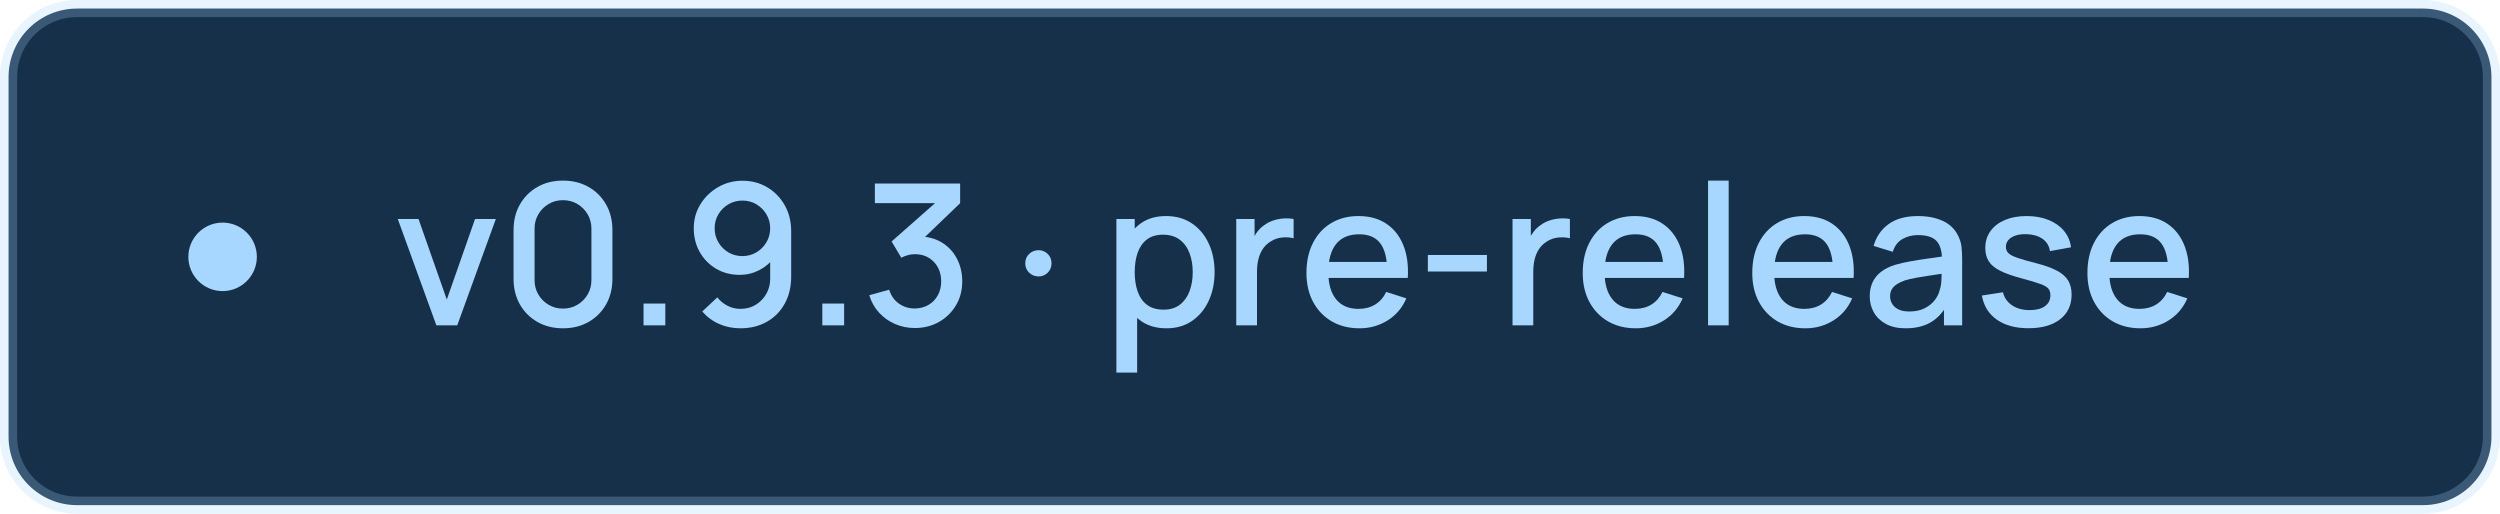
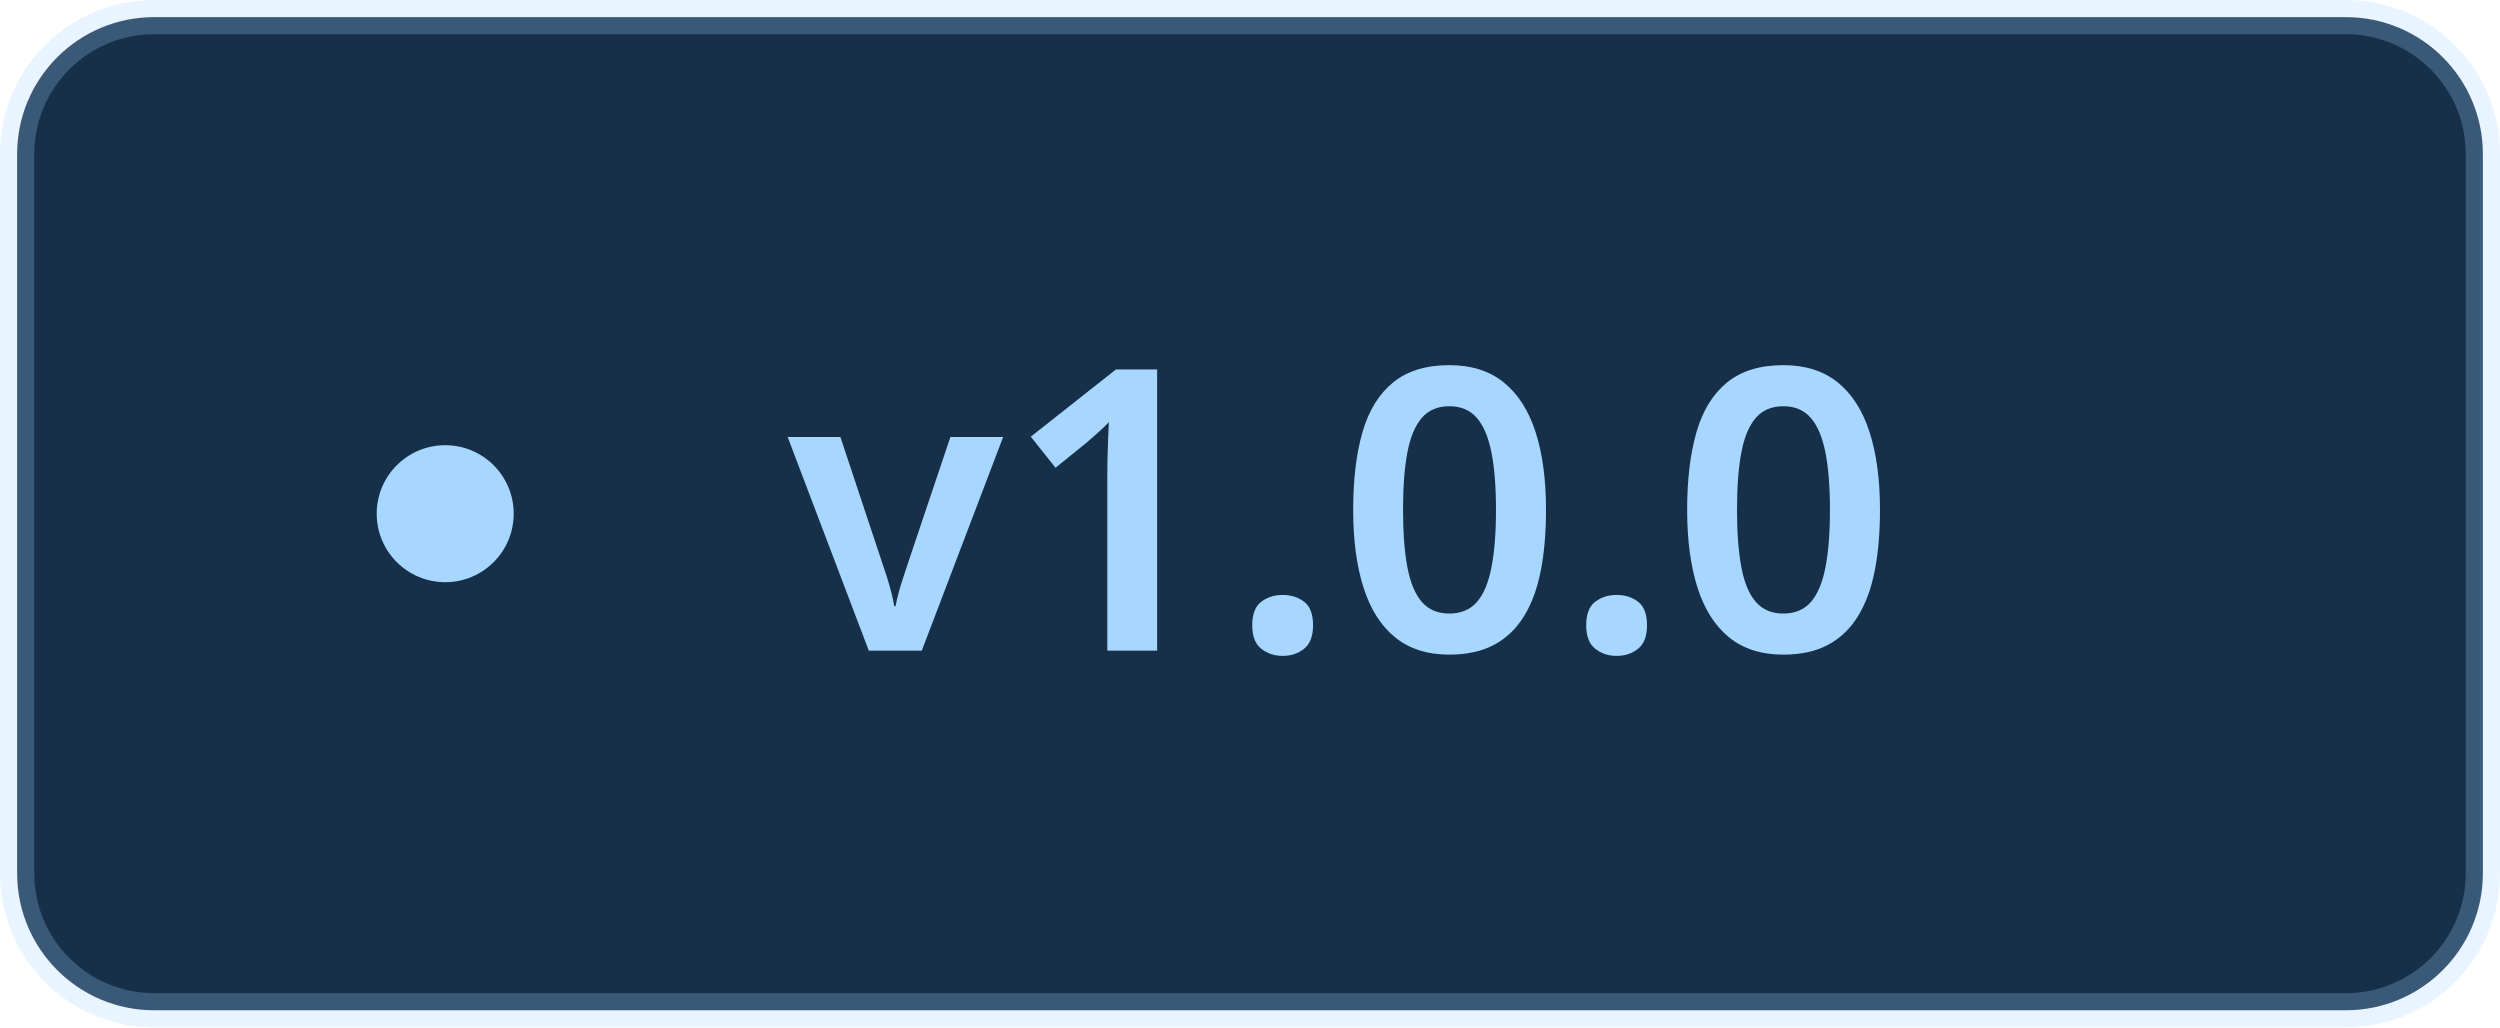
- <svg xmlns="http://www.w3.org/2000/svg" width="146" height="30" viewBox="0 0 146 30" role="img" aria-labelledby="title desc">
+ <svg xmlns="http://www.w3.org/2000/svg" width="73" height="30" viewBox="0 0 73 30" role="img" aria-labelledby="title desc">
  <defs>
-     <path id="glyph-0" d="M432 0 40 1080H250.7L538 262L824.7 1080H1036L644 0Z" />
-     <path id="glyph-1" d="M642 -30Q495.3 -30 382.2 34.5Q269 99 204.5 212.2Q140 325.3 140 472V968Q140 1114.7 204.5 1227.8Q269 1341 382.2 1405.5Q495.3 1470 642 1470Q788.7 1470 901.8 1405.5Q1015 1341 1079.5 1227.8Q1144 1114.7 1144 968V472Q1144 325.3 1079.5 212.2Q1015 99 901.8 34.5Q788.7 -30 642 -30ZM642 170Q722.3 170 787.8 208.7Q853.3 247.3 892 312.8Q930.7 378.3 930.7 458.7V982.7Q930.7 1063 892 1128.5Q853.3 1194 787.8 1232.7Q722.3 1271.3 642 1271.3Q561.7 1271.3 496.2 1232.7Q430.7 1194 392 1128.5Q353.3 1063 353.3 982.7V458.7Q353.3 378.3 392 312.8Q430.7 247.3 496.2 208.7Q561.7 170 642 170Z" />
-     <path id="glyph-2" d="M176 0V221.3H397.3V0Z" />
-     <path id="glyph-3" d="M608 1468.7Q747.3 1468.7 859.3 1402.3Q971.3 1336 1037 1220Q1102.7 1104 1102.7 955.3V496.7Q1102.7 339.3 1037.2 220.7Q971.7 102 855.3 36Q739 -30 586.7 -30Q472.7 -30 373 13Q273.3 56 199.3 140.7L352.7 284Q393.7 230.7 455.7 199Q517.7 167.3 586.7 167.3Q676.3 167.3 744.5 210Q812.7 252.7 851 321.7Q889.3 390.7 889.3 470V734L930.7 688Q869 607 776.8 559.8Q684.7 512.7 580 512.7Q445.3 512.7 340 575Q234.7 637.3 174 744.3Q113.3 851.3 113.3 986Q113.3 1120.7 181 1230Q248.7 1339.3 361 1404Q473.3 1468.7 608 1468.7ZM608 1267.3Q530 1267.3 465.7 1229.7Q401.3 1192 363.3 1128Q325.3 1064 325.3 986Q325.3 908 363 843.7Q400.7 779.3 464.7 741.3Q528.7 703.3 606.7 703.3Q684.7 703.3 749 741.3Q813.3 779.3 851.3 843.7Q889.3 908 889.3 986Q889.3 1062.7 851.7 1126.7Q814 1190.7 750 1229Q686 1267.3 608 1267.3Z" />
-     <path id="glyph-4" d="M543.3 -27.3Q436 -27.3 342 13.3Q248 54 179.3 128.8Q110.7 203.7 80 306L282 362Q310.7 269 382.7 219.7Q454.7 170.3 542.7 171.3Q621.7 172.3 682 208Q742.3 243.7 776.2 305.5Q810 367.3 810 446.7Q810 566.7 735.5 644.7Q661 722.7 541.3 722.7Q507 722.7 471.5 713Q436 703.3 404.7 686.7L306.7 852L815.3 1300.7L837.3 1241.3H136.7V1440H1002.7V1240.7L580.7 835.3L578.7 902.7Q715.3 902.7 815.2 842.3Q915 782 969.5 678.5Q1024 575 1024 446.7Q1024 309.3 959.7 202.3Q895.3 95.3 786.5 34Q677.7 -27.3 543.3 -27.3Z" />
-     <path id="glyph-5" d="M256.7 496.7Q199.3 496.7 159.7 534.7Q120 572.7 120 630Q120 687.7 159.7 725.5Q199.3 763.3 256.7 763.3Q309.3 763.3 348 725.5Q386.7 687.7 386.7 630Q386.7 572.7 348 534.7Q309.3 496.7 256.7 496.7Z" />
-     <path id="glyph-6" d="M647.3 -30Q492.3 -30 387 45.3Q281.7 120.7 227.8 249.8Q174 379 174 540.7Q174 703.3 227.7 832.2Q281.3 961 385.8 1035.5Q490.3 1110 643.3 1110Q795 1110 905.5 1035.5Q1016 961 1076 832.3Q1136 703.7 1136 540.7Q1136 378.7 1076.3 249.5Q1016.7 120.3 907.2 45.2Q797.7 -30 647.3 -30ZM138.7 -480V1080H324.7V303.3H349.3V-480ZM618 159.3Q718.3 159.3 783.8 210Q849.3 260.7 881.7 347.2Q914 433.7 914 540.7Q914 646.7 881.5 732.8Q849 819 782 869.8Q715 920.7 611.3 920.7Q512.7 920.7 449.2 872.7Q385.7 824.7 355.2 738.8Q324.7 653 324.7 540.7Q324.7 429 355 342.8Q385.3 256.7 450.2 208Q515 159.3 618 159.3Z" />
-     <path id="glyph-7" d="M140 0V1080H326V818L300 852Q319.7 904 351.7 947.3Q383.7 990.7 426 1018.7Q466.7 1049 517.5 1065.5Q568.3 1082 621.3 1085.5Q674.3 1089 722.7 1080V884Q670.3 898.3 605.7 892.2Q541 886 487.3 850.7Q436.3 818.3 406.5 771Q376.7 723.7 363.7 666.2Q350.7 608.7 350.7 545.3V0Z" />
-     <path id="glyph-8" d="M619.3 -30Q457.7 -30 336.5 40.7Q215.3 111.3 147.7 237.7Q80 364 80 530.7Q80 707.7 146.5 837.7Q213 967.7 331.8 1038.8Q450.7 1110 608.7 1110Q773.7 1110 889.7 1033.3Q1005.7 956.7 1063.2 815.7Q1120.7 674.7 1109.3 481.3H900V557.3Q898 745 828.5 834.8Q759 924.7 616.7 924.7Q460 924.7 381 825.8Q302 727 302 540Q302 362.3 381 264.8Q460 167.3 608.7 167.3Q706.7 167.3 778.3 211.7Q850 256 890 339.3L1094.7 274Q1032 129.3 904 49.7Q776 -30 619.3 -30ZM234 481.3V644H1004.7V481.3Z" />
-     <path id="glyph-9" d="M120 546.7V714.7H720V546.7Z" />
-     <path id="glyph-10" d="M160 0V1470H369.3V0Z" />
-     <path id="glyph-11" d="M444.7 -30Q325.3 -30 244 14.3Q162.7 58.7 121.3 132.3Q80 206 80 294Q80 375.7 109.2 437.8Q138.3 500 195 543.7Q251.7 587.3 335.3 614Q406.7 635 497.8 651.2Q589 667.3 689.3 681Q789.7 694.7 888.7 709.3L813.3 666.7Q815 794.3 759.5 855.5Q704 916.7 569.3 916.7Q484 916.7 413.2 877.2Q342.3 837.7 314 746.7L119.3 806.7Q158.7 946 271.2 1028Q383.7 1110 570.7 1110Q716 1110 823.3 1060.3Q930.7 1010.7 980.7 904Q1006.7 850.7 1012.7 791.7Q1018.7 732.7 1018.7 665.3V0H834V246.7L870 215.3Q803 91.3 699.3 30.7Q595.7 -30 444.7 -30ZM482 140.7Q571 140.7 635.2 172.3Q699.3 204 738.2 253.2Q777 302.3 789.3 354.7Q806 402.7 808.3 463Q810.7 523.3 810.7 558.7L878.7 534Q780.3 519 699.2 507.2Q618 495.3 552.7 483.5Q487.3 471.7 436 456Q393 441.3 359.3 420.3Q325.7 399.3 306.2 369Q286.7 338.7 286.7 296Q286.7 254 307.7 218.7Q328.7 183.3 371.8 162Q415 140.7 482 140.7Z" />
-     <path id="glyph-12" d="M552.7 -29.3Q355.7 -29.3 231.7 57.8Q107.7 145 80 302.7L294 336Q314.3 252 386.5 203.3Q458.7 154.7 566.7 154.7Q665 154.7 720.5 194.7Q776 234.7 776 304.7Q776 345.7 756.7 371.2Q737.3 396.7 675.2 419.7Q613 442.7 486 476.7Q346.7 513.3 265.5 554.5Q184.3 595.7 149.5 651.2Q114.7 706.7 114.7 786Q114.7 884 167 957Q219.3 1030 313.7 1070Q408 1110 534.7 1110Q659 1110 756.2 1070.8Q853.3 1031.7 913.2 960.2Q973 888.7 985.3 792.7L771.3 754Q760.3 831.7 698.2 876.8Q636 922 536.7 926Q441.7 930 382.8 894.3Q324 858.7 324 796.7Q324 761 346.7 736.2Q369.3 711.3 434.3 688Q499.3 664.7 626 632.7Q762 597.7 841.8 555.3Q921.7 513 956.5 454.7Q991.3 396.3 991.3 312.7Q991.3 153 874.7 61.8Q758 -29.3 552.7 -29.3Z" />
+     <path id="glyph-0" d="M206 0 0 542.5H133.9L240.3 222.3Q245.6 207.5 252 187.2Q258.3 166.8 263.4 147.2Q268.5 127.7 270.4 113H274Q276.5 127.7 281.7 147.2Q286.9 166.7 293.8 186.8Q300.6 207 305.3 221.9L413.2 542.5H547.1L340.5 0Z" />
+     <path id="glyph-1" d="M391.1 0H264.6V445.4Q264.6 466.9 265.1 490.1Q265.6 513.2 266.6 536.6Q267.6 560 268.6 580.3Q259.5 570.5 244.3 556.7Q229.1 542.9 212.9 529L133.1 464.5L70.3 543.4L286.4 714H391.1Z" />
+     <path id="glyph-2" d="M60.6 64.3Q60.6 106.9 83.4 124.2Q106.2 141.5 137.9 141.5Q169.7 141.5 192.4 124.2Q215 106.9 215 64.3Q215 23.2 192.4 5Q169.7 -13.2 137.9 -13.2Q106.2 -13.2 83.4 5Q60.6 23.2 60.6 64.3Z" />
+     <path id="glyph-3" d="M530.5 357.6Q530.5 270.8 517.2 202.9Q503.9 135 474.6 87.5Q445.4 40 398.8 15Q352.1 -10 285.1 -10Q201.3 -10 147.3 33.9Q93.3 77.9 67.1 160.3Q40.9 242.7 40.9 357.5Q40.9 473.4 64.7 555.4Q88.5 637.4 142.4 681.2Q196.3 725 285.1 725Q368.7 725 423 681.4Q477.2 637.8 503.9 555.6Q530.5 473.4 530.5 357.6ZM167.5 357.4Q167.5 270 178.6 211.5Q189.7 153.1 215.3 123.7Q241 94.3 285 94.3Q329 94.3 354.7 123.2Q380.3 152.1 391.9 210.8Q403.5 269.6 403.5 357.5Q403.5 445.4 391.9 503.7Q380.3 561.9 354.7 591.3Q329 620.7 285 620.7Q241 620.7 215.3 591.3Q189.7 561.9 178.6 503.8Q167.5 445.7 167.5 357.4Z" />
  </defs>
-   <rect x=".5" y=".5" width="145" height="29" rx="4" fill="#16304a" stroke="#a7d7ff" stroke-opacity=".25" />
+   <rect x=".5" y=".5" width="72" height="29" rx="4" fill="#16304a" stroke="#a7d7ff" stroke-opacity=".25" />
  <circle cx="13" cy="15" r="2" fill="#a7d7ff" />
-   <g aria-label="v0.9.3 · pre-release" fill="#a7d7ff" transform="translate(23 19) scale(0.00575 -0.00575)">
+   <g aria-label="v1.0.0" fill="#a7d7ff" transform="translate(23 19) scale(0.0115 -0.0115)">
    <use href="#glyph-0" transform="translate(0.00 0)" />
-     <use href="#glyph-1" transform="translate(1076.00 0)" />
-     <use href="#glyph-2" transform="translate(2360.00 0)" />
-     <use href="#glyph-3" transform="translate(2933.00 0)" />
-     <use href="#glyph-2" transform="translate(4176.00 0)" />
-     <use href="#glyph-4" transform="translate(4749.00 0)" />
-     <use href="#glyph-5" transform="translate(6293.00 0)" />
-     <use href="#glyph-6" transform="translate(7200.00 0)" />
-     <use href="#glyph-7" transform="translate(8416.00 0)" />
-     <use href="#glyph-8" transform="translate(9189.00 0)" />
-     <use href="#glyph-9" transform="translate(10382.00 0)" />
-     <use href="#glyph-7" transform="translate(11222.00 0)" />
-     <use href="#glyph-8" transform="translate(11995.00 0)" />
-     <use href="#glyph-10" transform="translate(13188.00 0)" />
-     <use href="#glyph-8" transform="translate(13717.00 0)" />
-     <use href="#glyph-11" transform="translate(14910.00 0)" />
-     <use href="#glyph-12" transform="translate(16049.00 0)" />
-     <use href="#glyph-8" transform="translate(17121.00 0)" />
+     <use href="#glyph-1" transform="translate(547.00 0)" />
+     <use href="#glyph-2" transform="translate(1119.00 0)" />
+     <use href="#glyph-3" transform="translate(1395.00 0)" />
+     <use href="#glyph-2" transform="translate(1967.00 0)" />
+     <use href="#glyph-3" transform="translate(2243.00 0)" />
  </g>
</svg>
